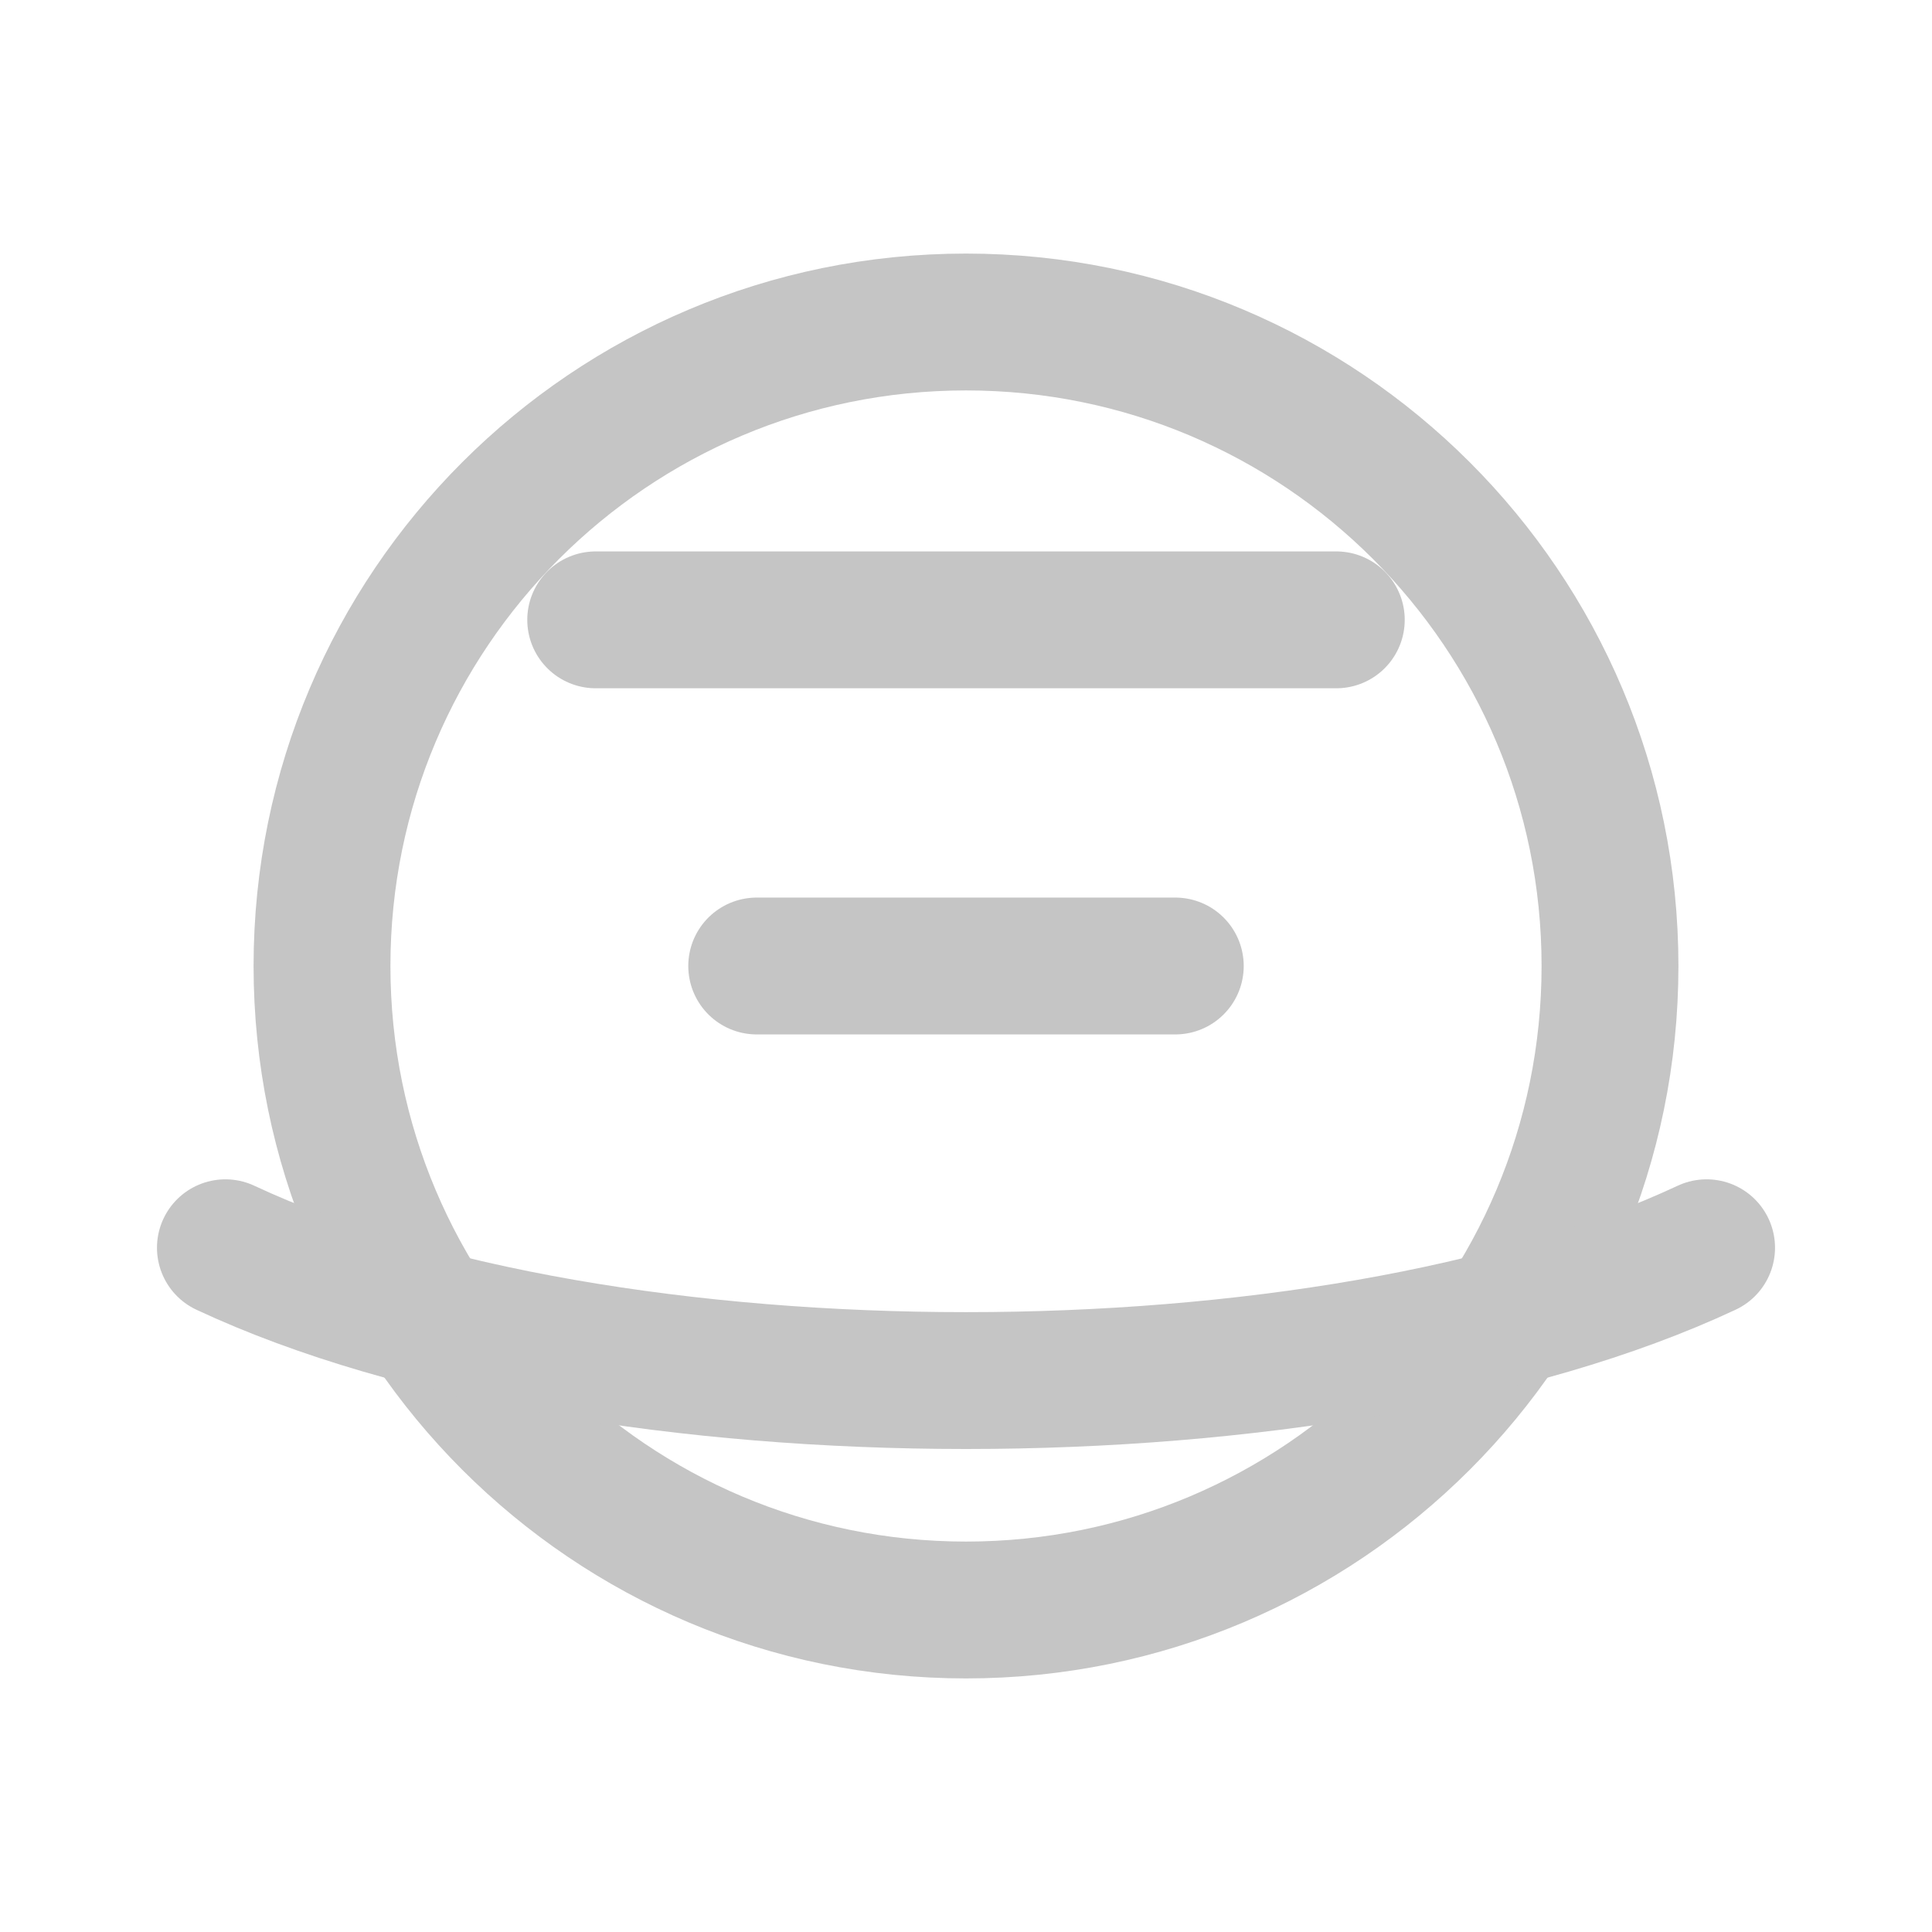
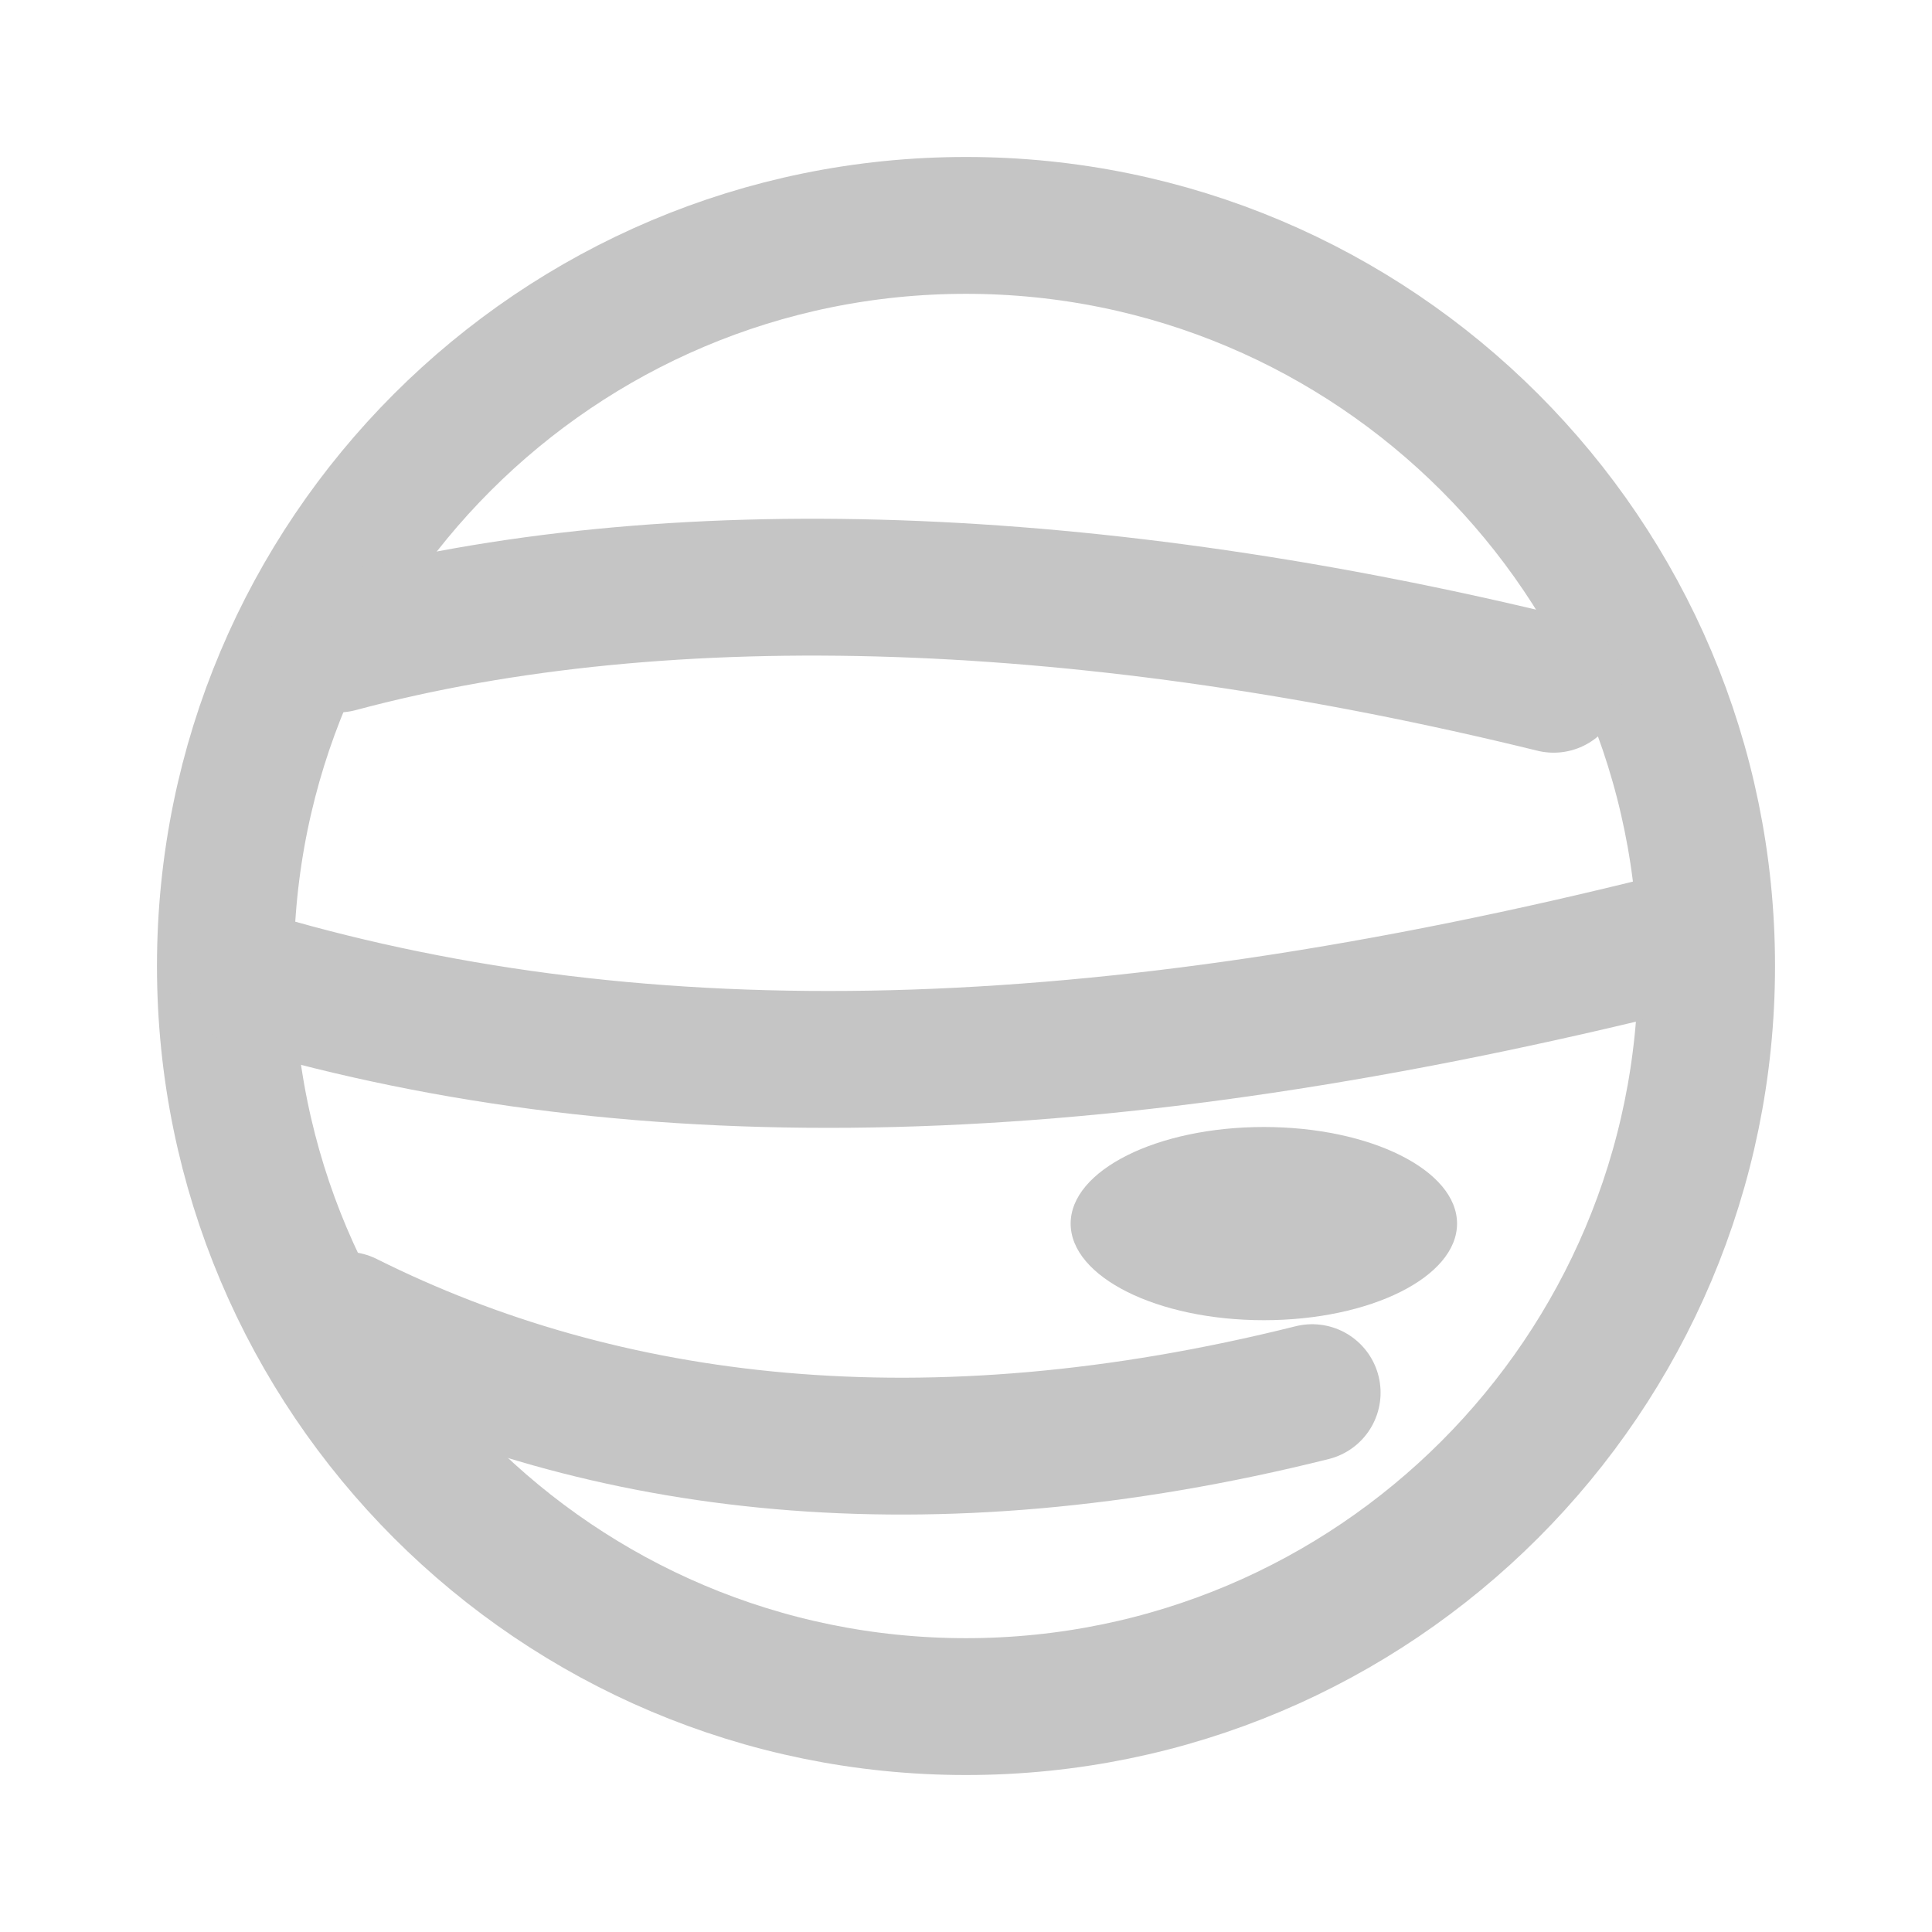
<svg xmlns="http://www.w3.org/2000/svg" width="24" height="24" viewBox="0 0 24 24" fill="none" stroke="#c5c5c5" stroke-width="1.7" stroke-linecap="round" stroke-linejoin="round">
-   <path d="M4 12a8 8 0 1 0 16 0 8 8 0 0 0-16 0Z" />
-   <path d="M2.8 15.5c4.7 2.2 13.7 2.2 18.4 0" />
-   <path d="M7.4 7.7h9.2" />
-   <path d="M9.4 12h5.2" />
+   <path d="M2.8 12a9.2 9.2 0 1 0 18.4 0 9.2 9.2 0 0 0-18.4 0Z" />
+   <path d="M4.2 8c4.1-1.1 9.4-.9 15.1.5" />
+   <path d="M3.2 12.2c4.8 1.4 10.4 1.3 17.6-.5" />
+   <path d="M4.3 16.4c3.2 1.6 7.2 2.1 12 .9" />
+   <ellipse cx="15.7" cy="15.2" rx="2.4" ry="1.2" fill="#c5c5c5" stroke="none" />
</svg>
